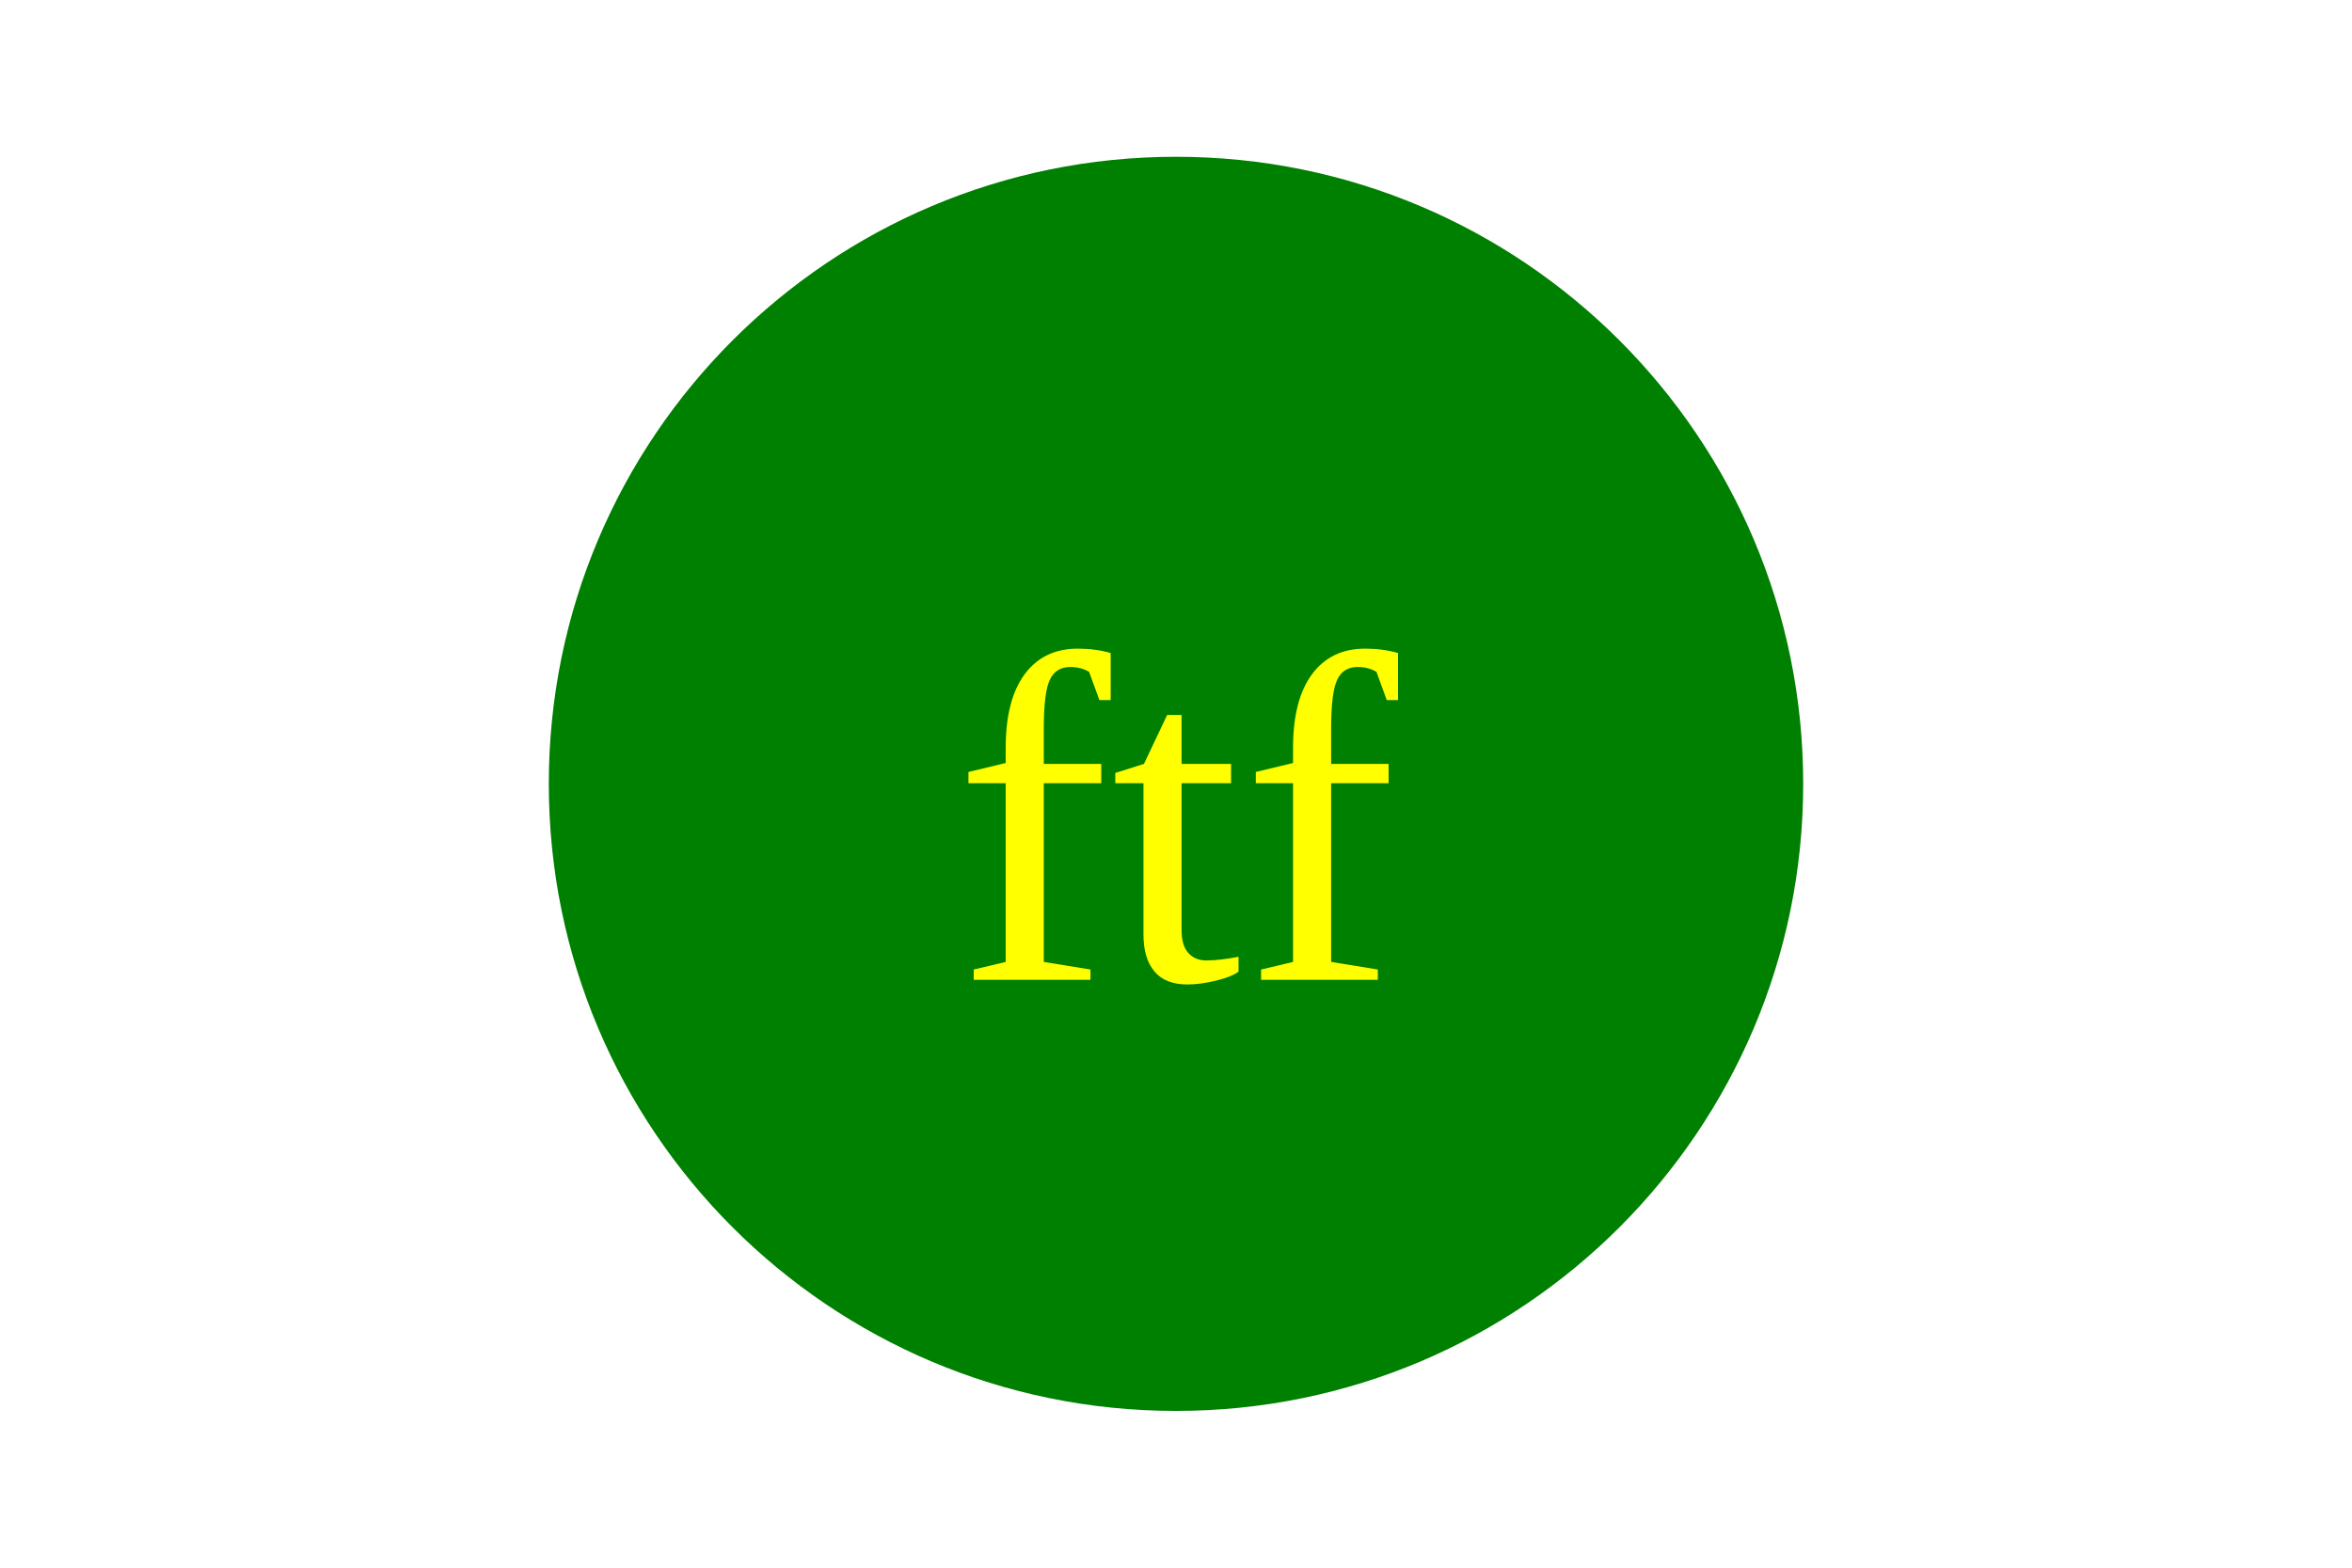
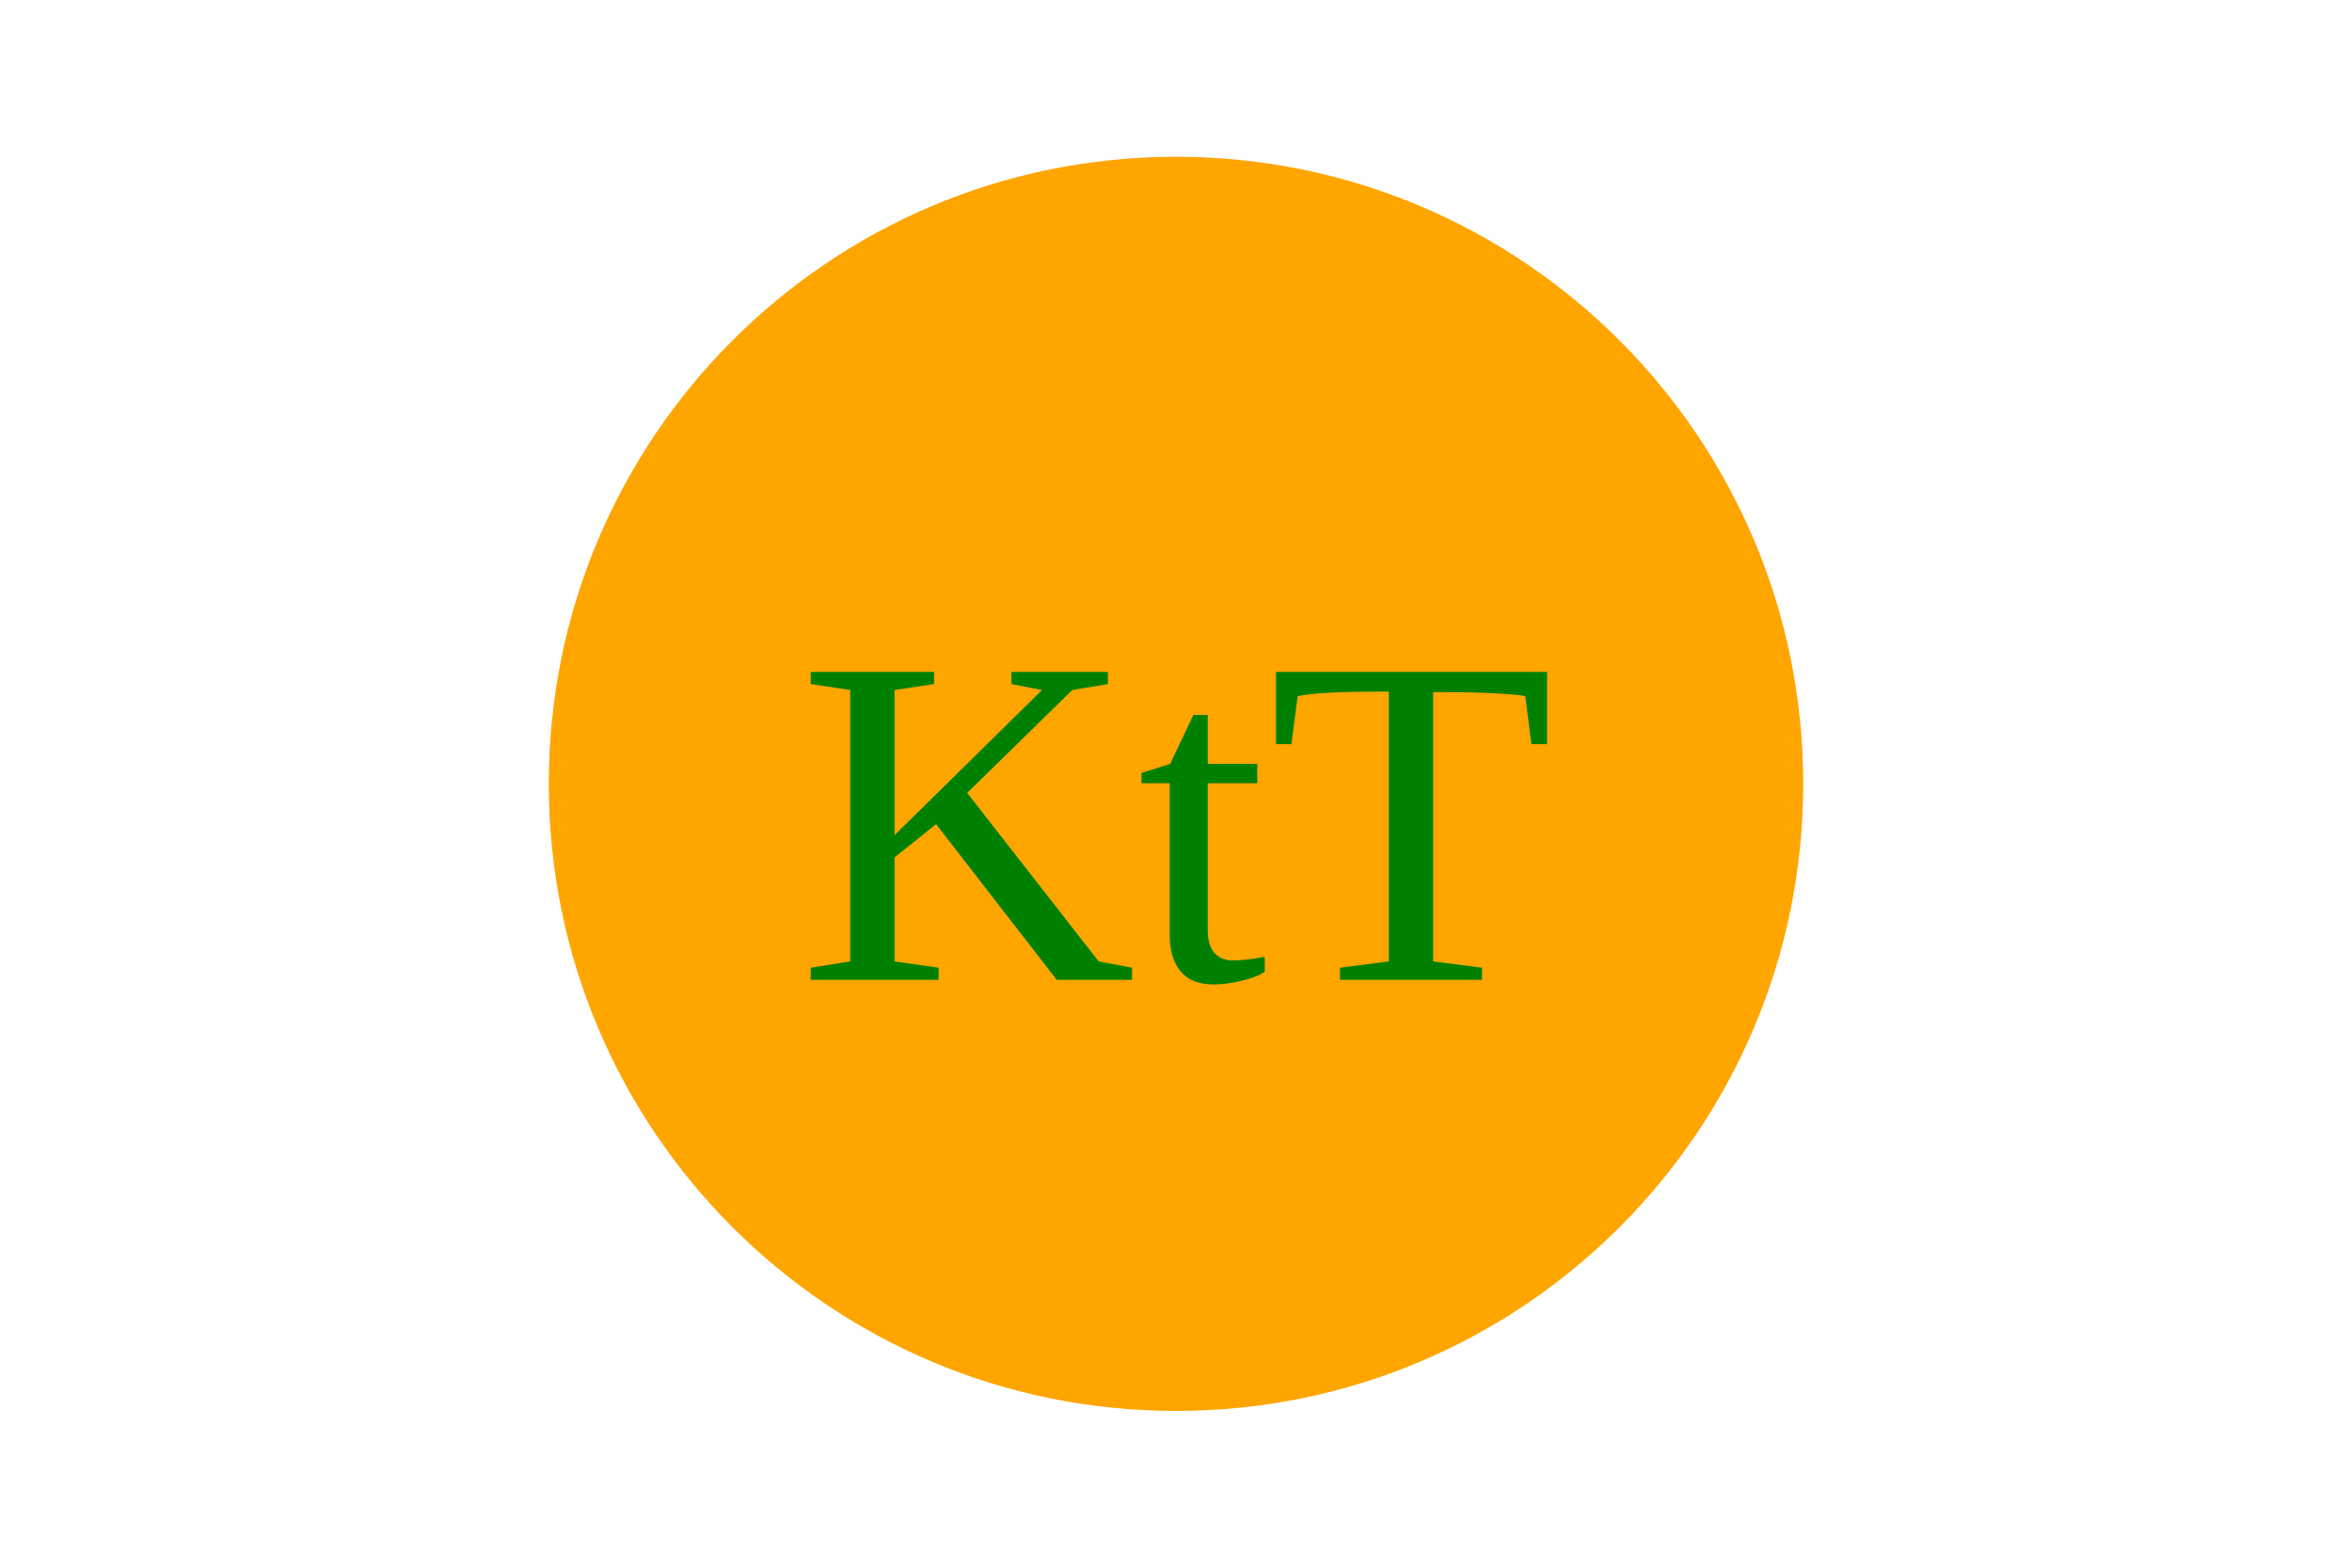
<svg xmlns="http://www.w3.org/2000/svg" width="300" height="200">
-   <circle cx="150" cy="100" r="80" fill="green" />
-   <text x="150" y="125" font-size="60" text-anchor="middle" fill="yellow">ftf</text>
+   <circle cx="150" cy="100" r="80" fill="orange" />
+   <text x="150" y="125" font-size="60" text-anchor="middle" fill="green">KtT</text>
</svg>
